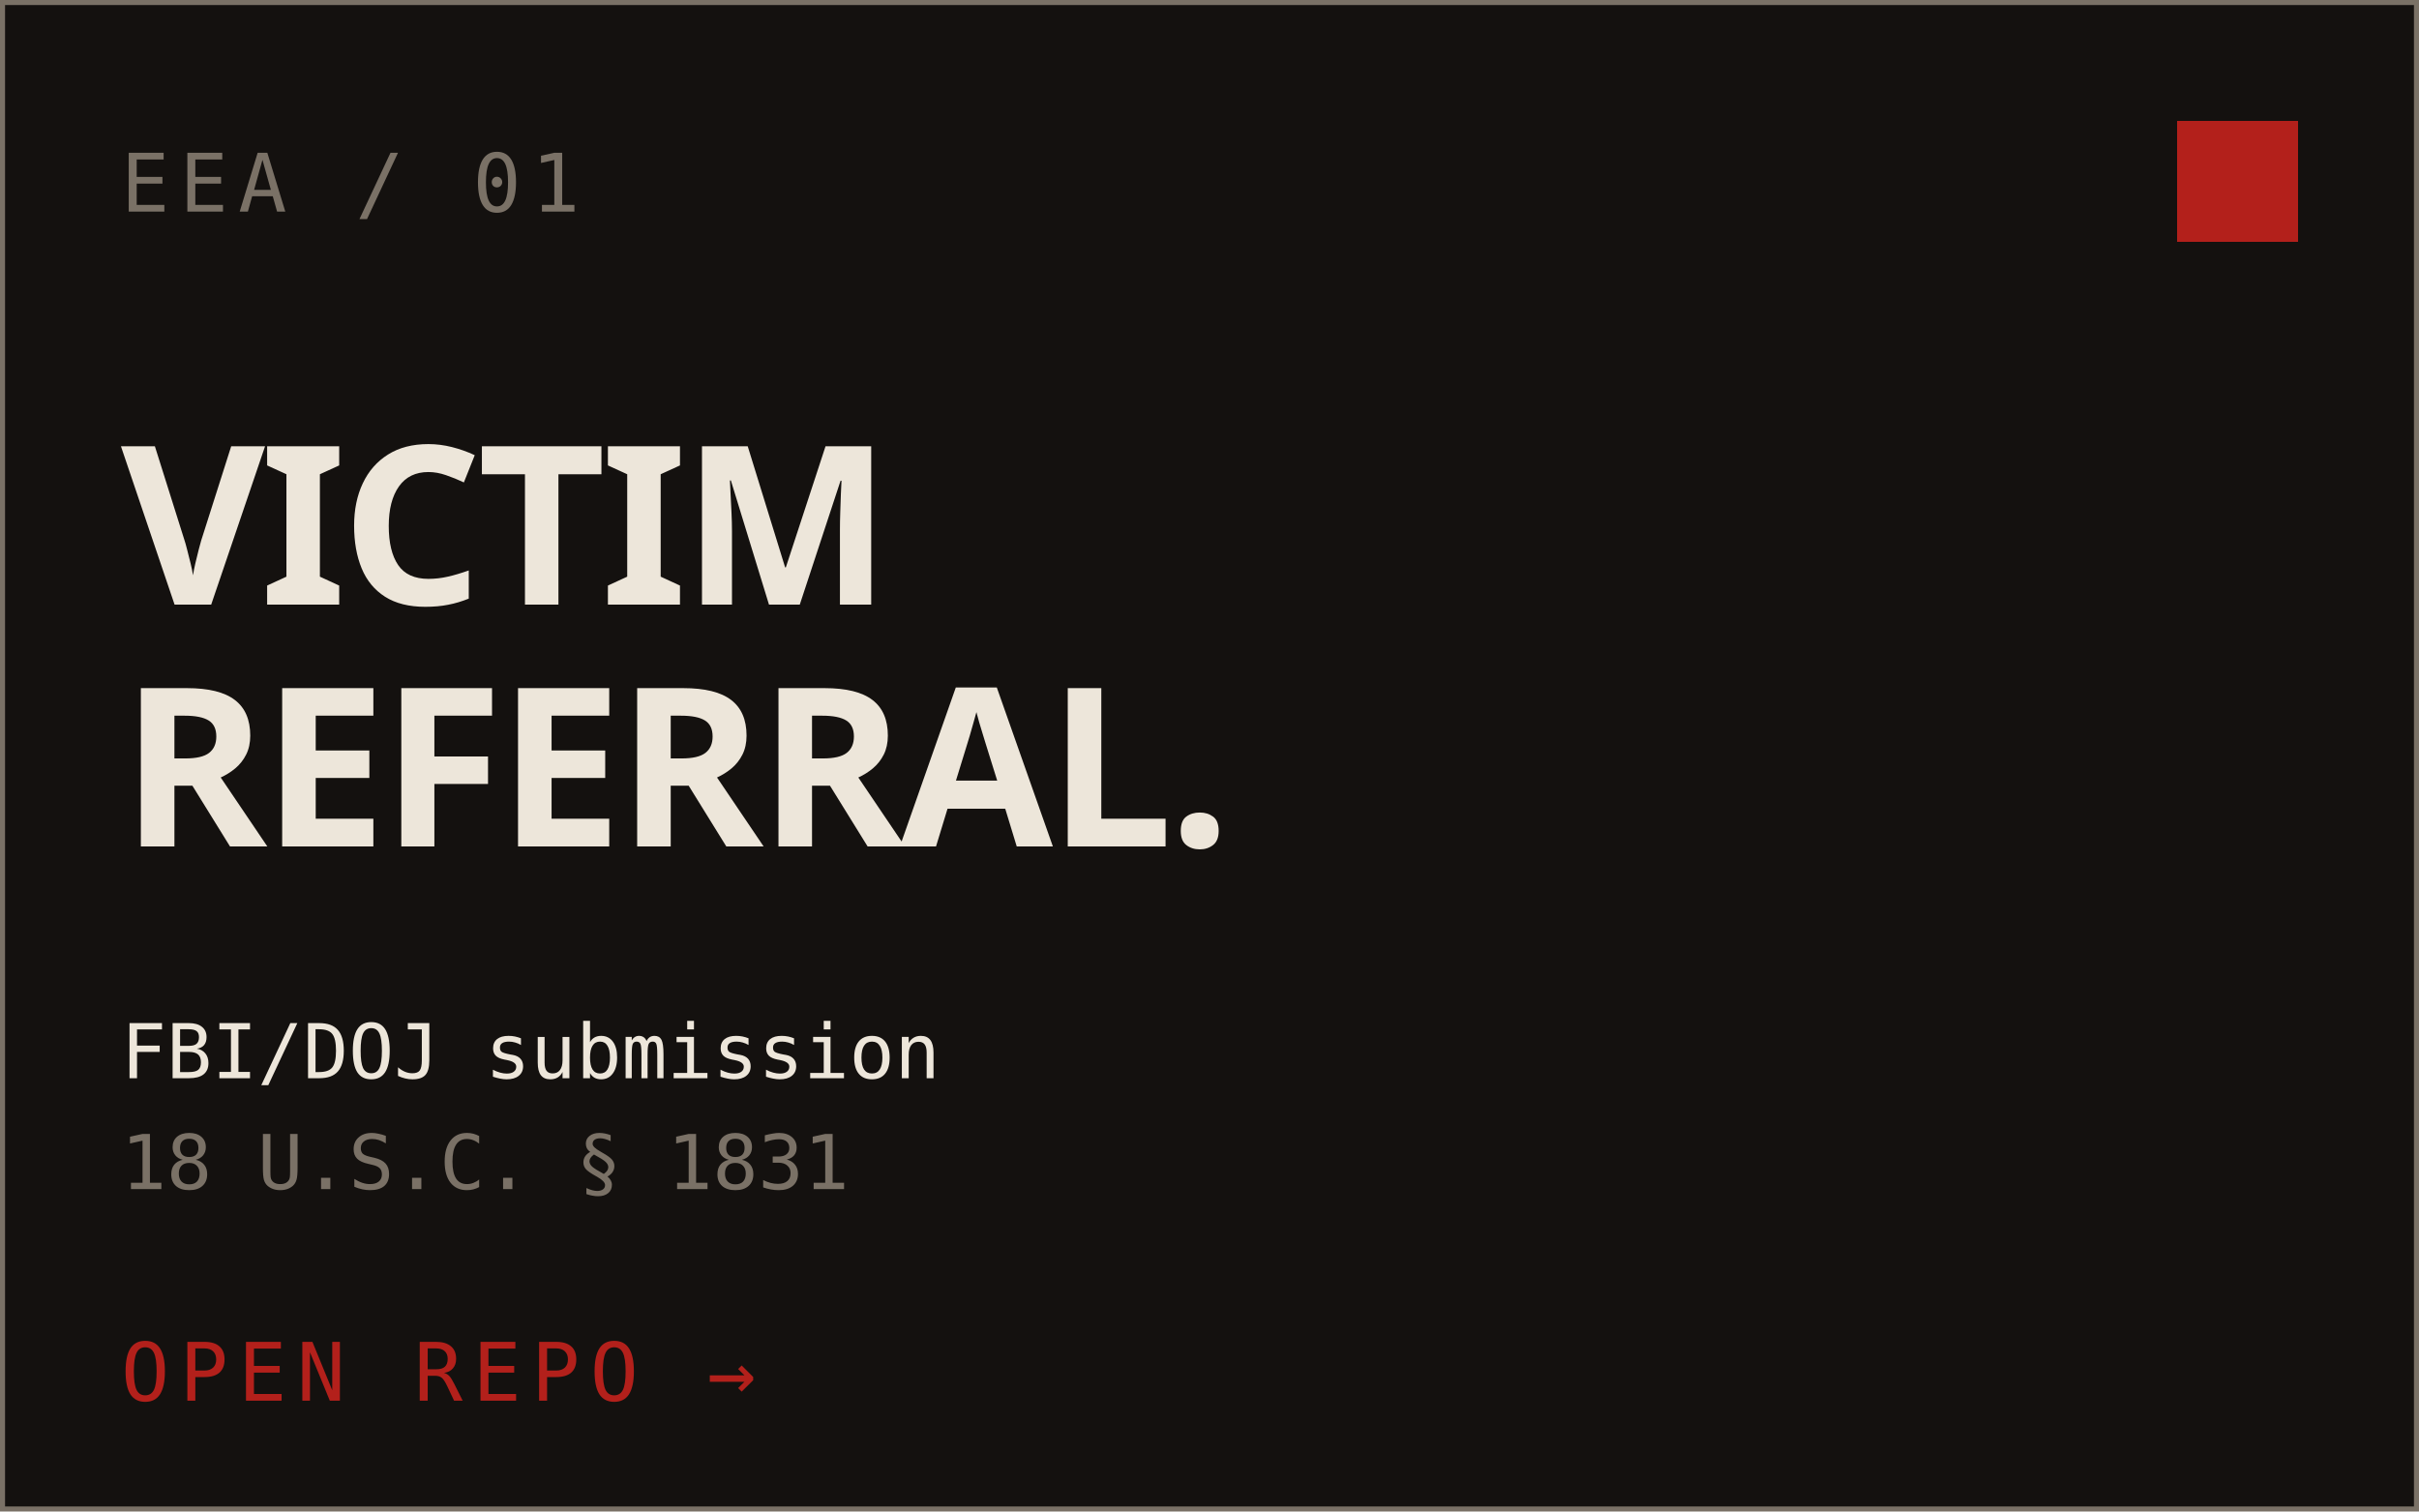
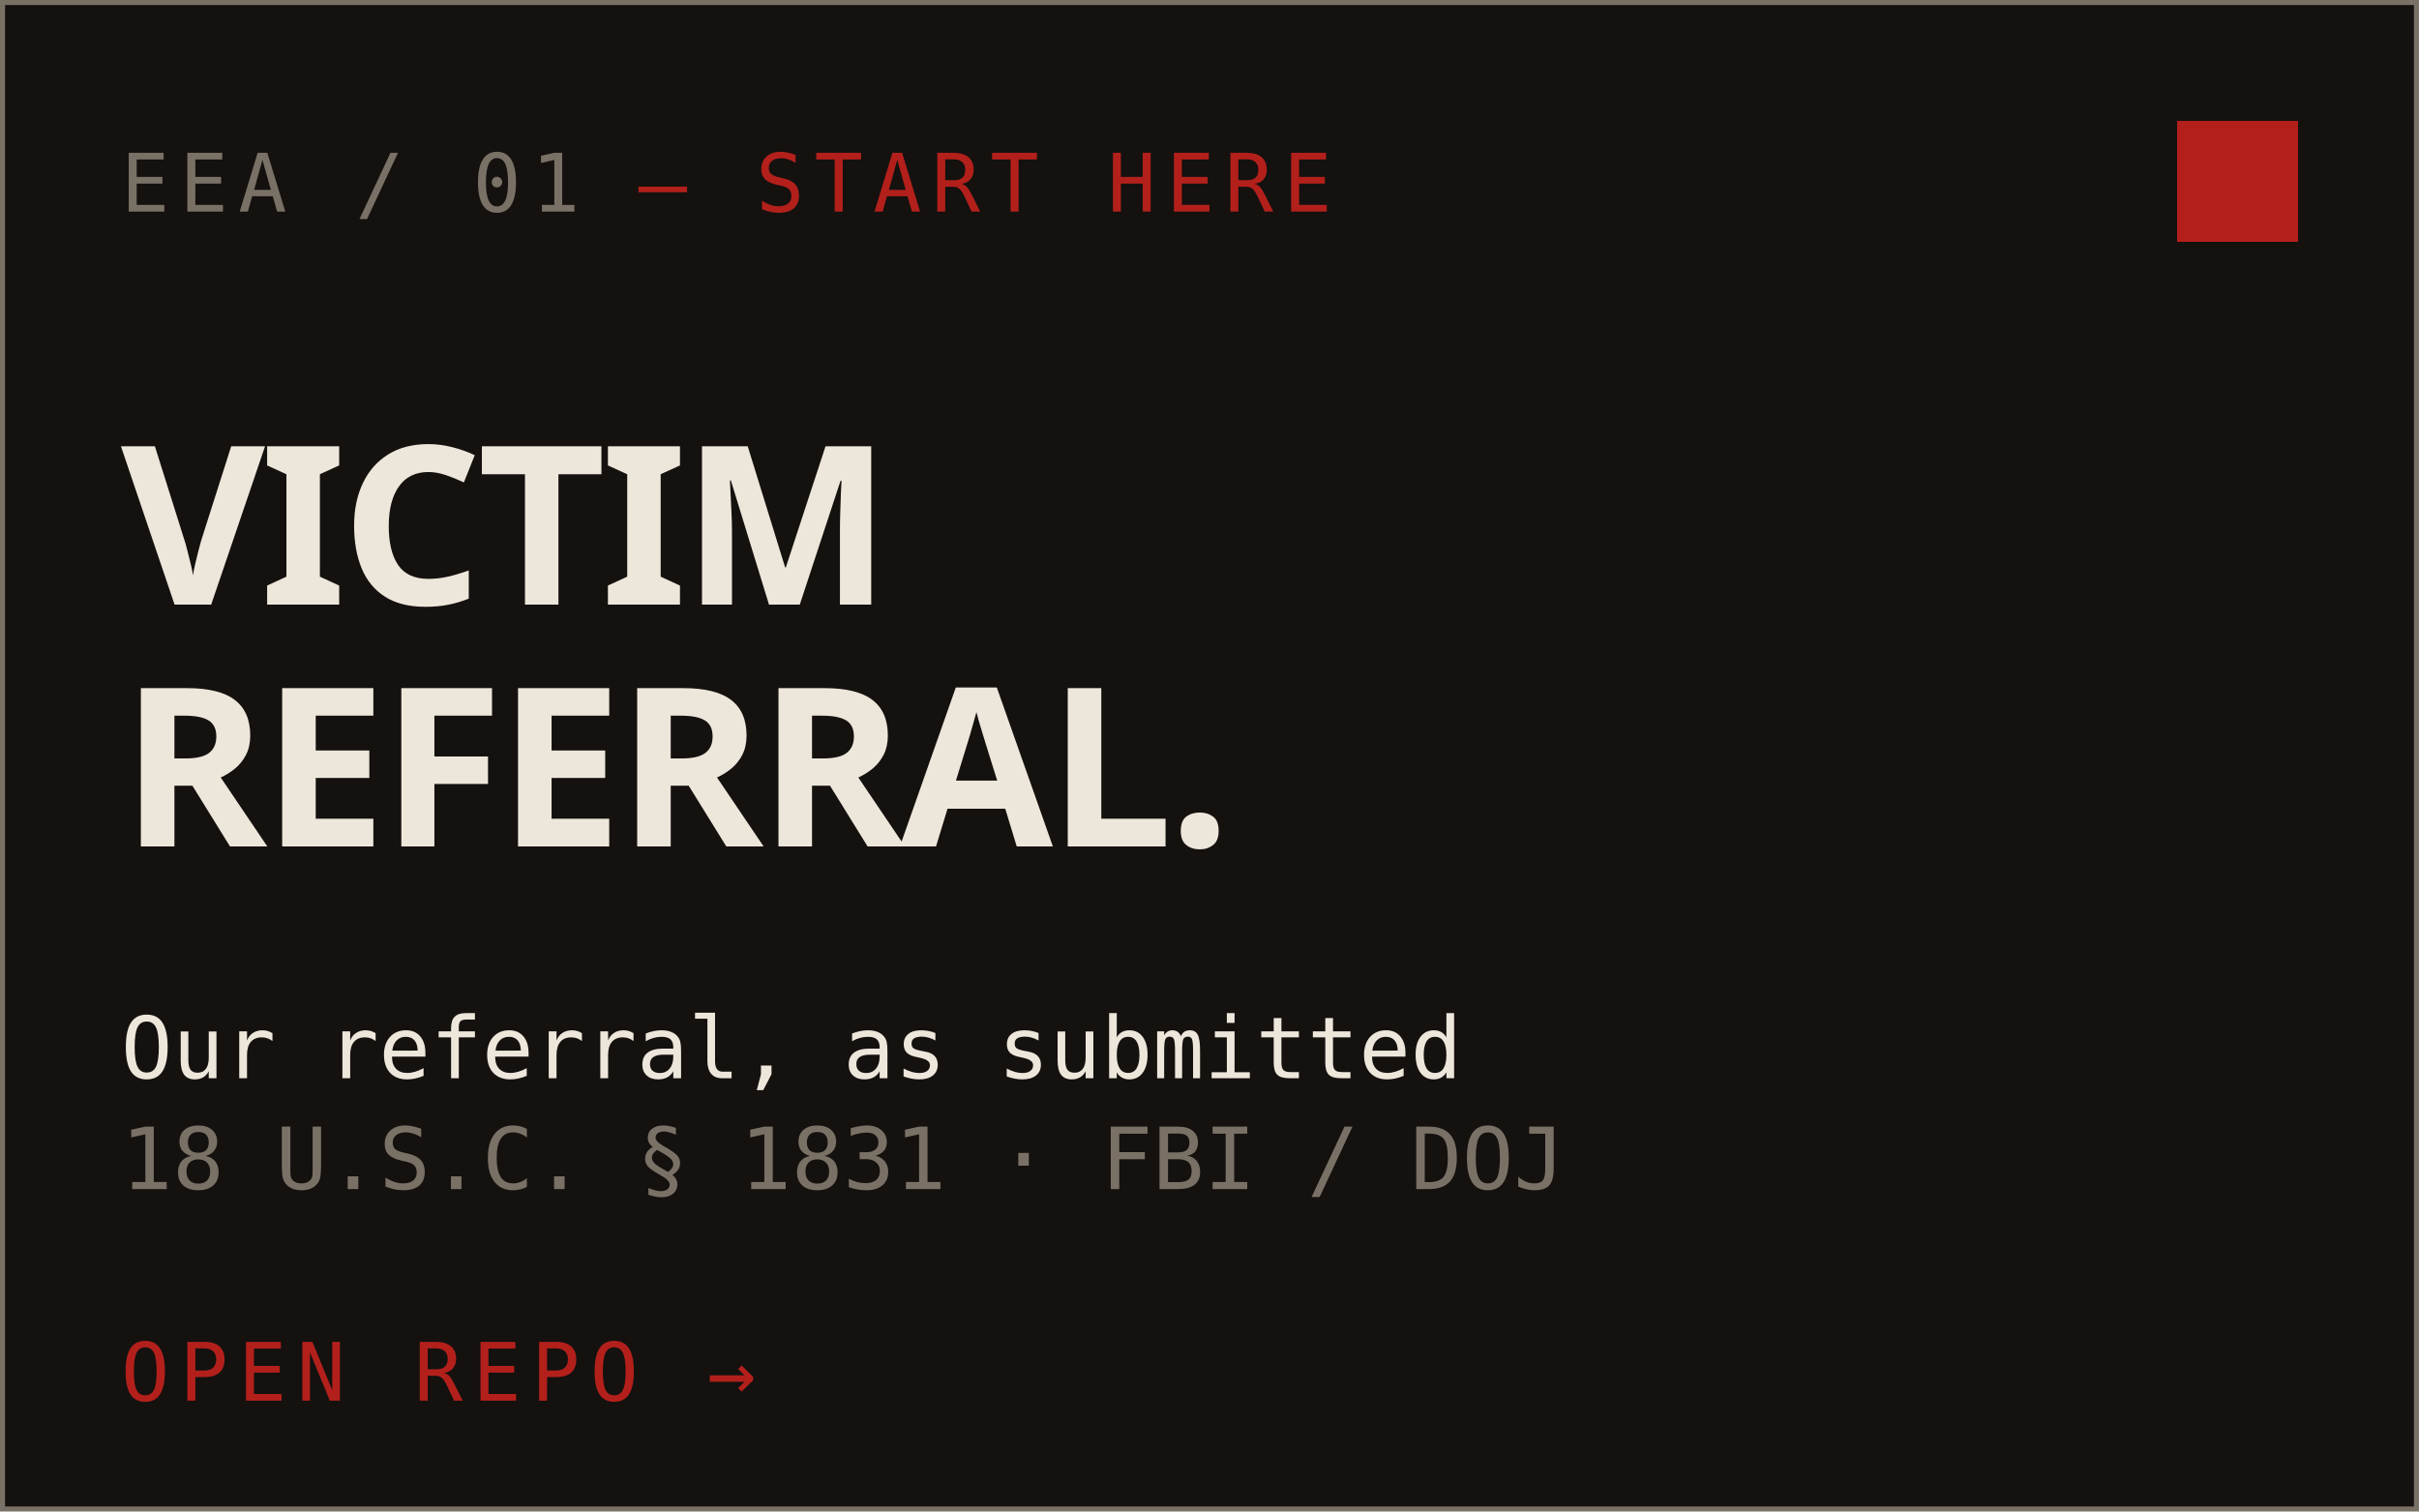
<svg xmlns="http://www.w3.org/2000/svg" width="480" height="300" viewBox="0 0 480 300">
  <rect x="0.5" y="0.5" width="479" height="299" fill="#14110F" stroke="#7A7166" />
  <rect x="432" y="24" width="24" height="24" fill="#B3201B" />
-   <text x="24" y="42" font-family="'IBM Plex Mono', ui-monospace, Menlo, Consolas, monospace" font-size="16" letter-spacing="2" fill="#7A7166">EEA / 01</text>
+   <text x="24" y="42" font-family="'IBM Plex Mono', ui-monospace, Menlo, Consolas, monospace" font-size="16" letter-spacing="2" fill="#7A7166">EEA / 01 <tspan fill="#B3201B">— START HERE</tspan>
+   </text>
  <text x="24" y="120" font-family="'Archivo Black', 'Arial Black', Impact, sans-serif" font-weight="900" font-size="44" letter-spacing="-1" fill="#EDE6DA">VICTIM</text>
  <text x="24" y="168" font-family="'Archivo Black', 'Arial Black', Impact, sans-serif" font-weight="900" font-size="44" letter-spacing="-1" fill="#EDE6DA">REFERRAL.</text>
-   <text x="24" y="214" font-family="'IBM Plex Mono', ui-monospace, Menlo, Consolas, monospace" font-size="15" fill="#EDE6DA">FBI/DOJ submission</text>
-   <text x="24" y="236" font-family="'IBM Plex Mono', ui-monospace, Menlo, Consolas, monospace" font-size="15" fill="#7A7166">18 U.S.C. § 1831</text>
+   <text x="24" y="214" font-family="'IBM Plex Mono', ui-monospace, Menlo, Consolas, monospace" font-size="17" fill="#EDE6DA">Our referral, as submitted</text>
+   <text x="24" y="236" font-family="'IBM Plex Mono', ui-monospace, Menlo, Consolas, monospace" font-size="17" fill="#7A7166">18 U.S.C. § 1831 · FBI / DOJ</text>
  <text x="24" y="278" font-family="'IBM Plex Mono', ui-monospace, Menlo, Consolas, monospace" font-size="16" letter-spacing="2" fill="#B3201B">OPEN REPO →</text>
</svg>
